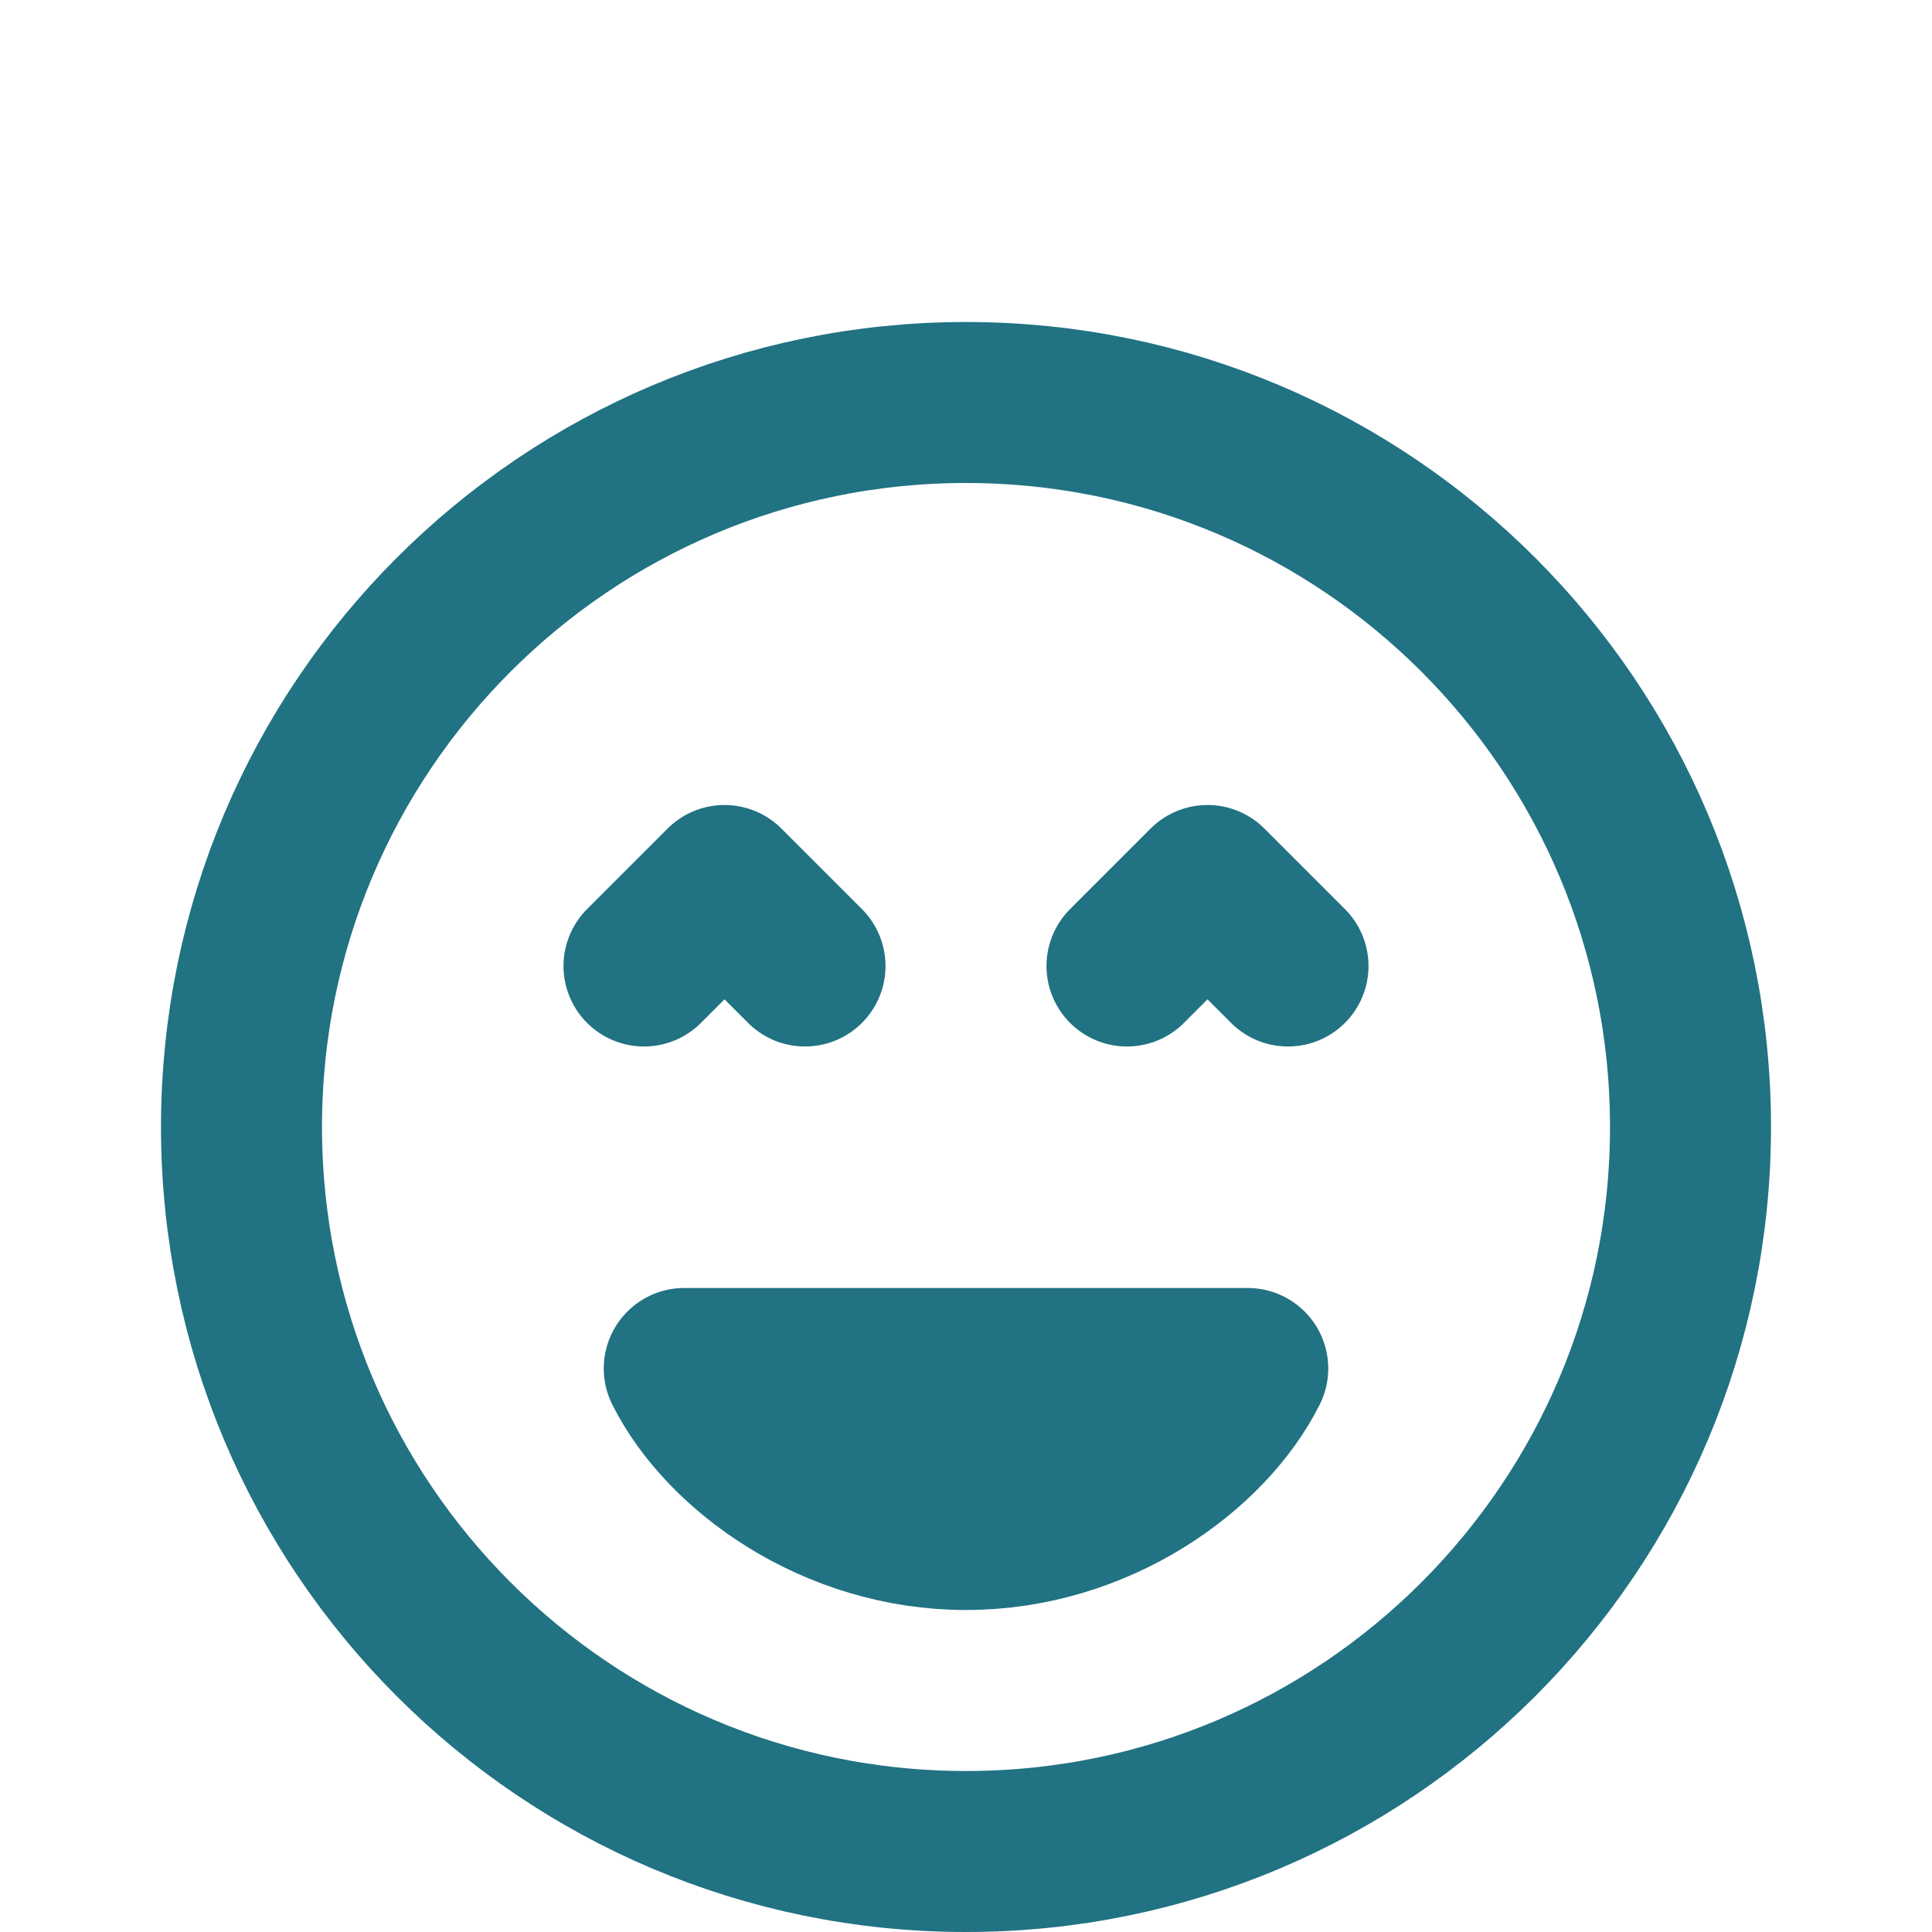
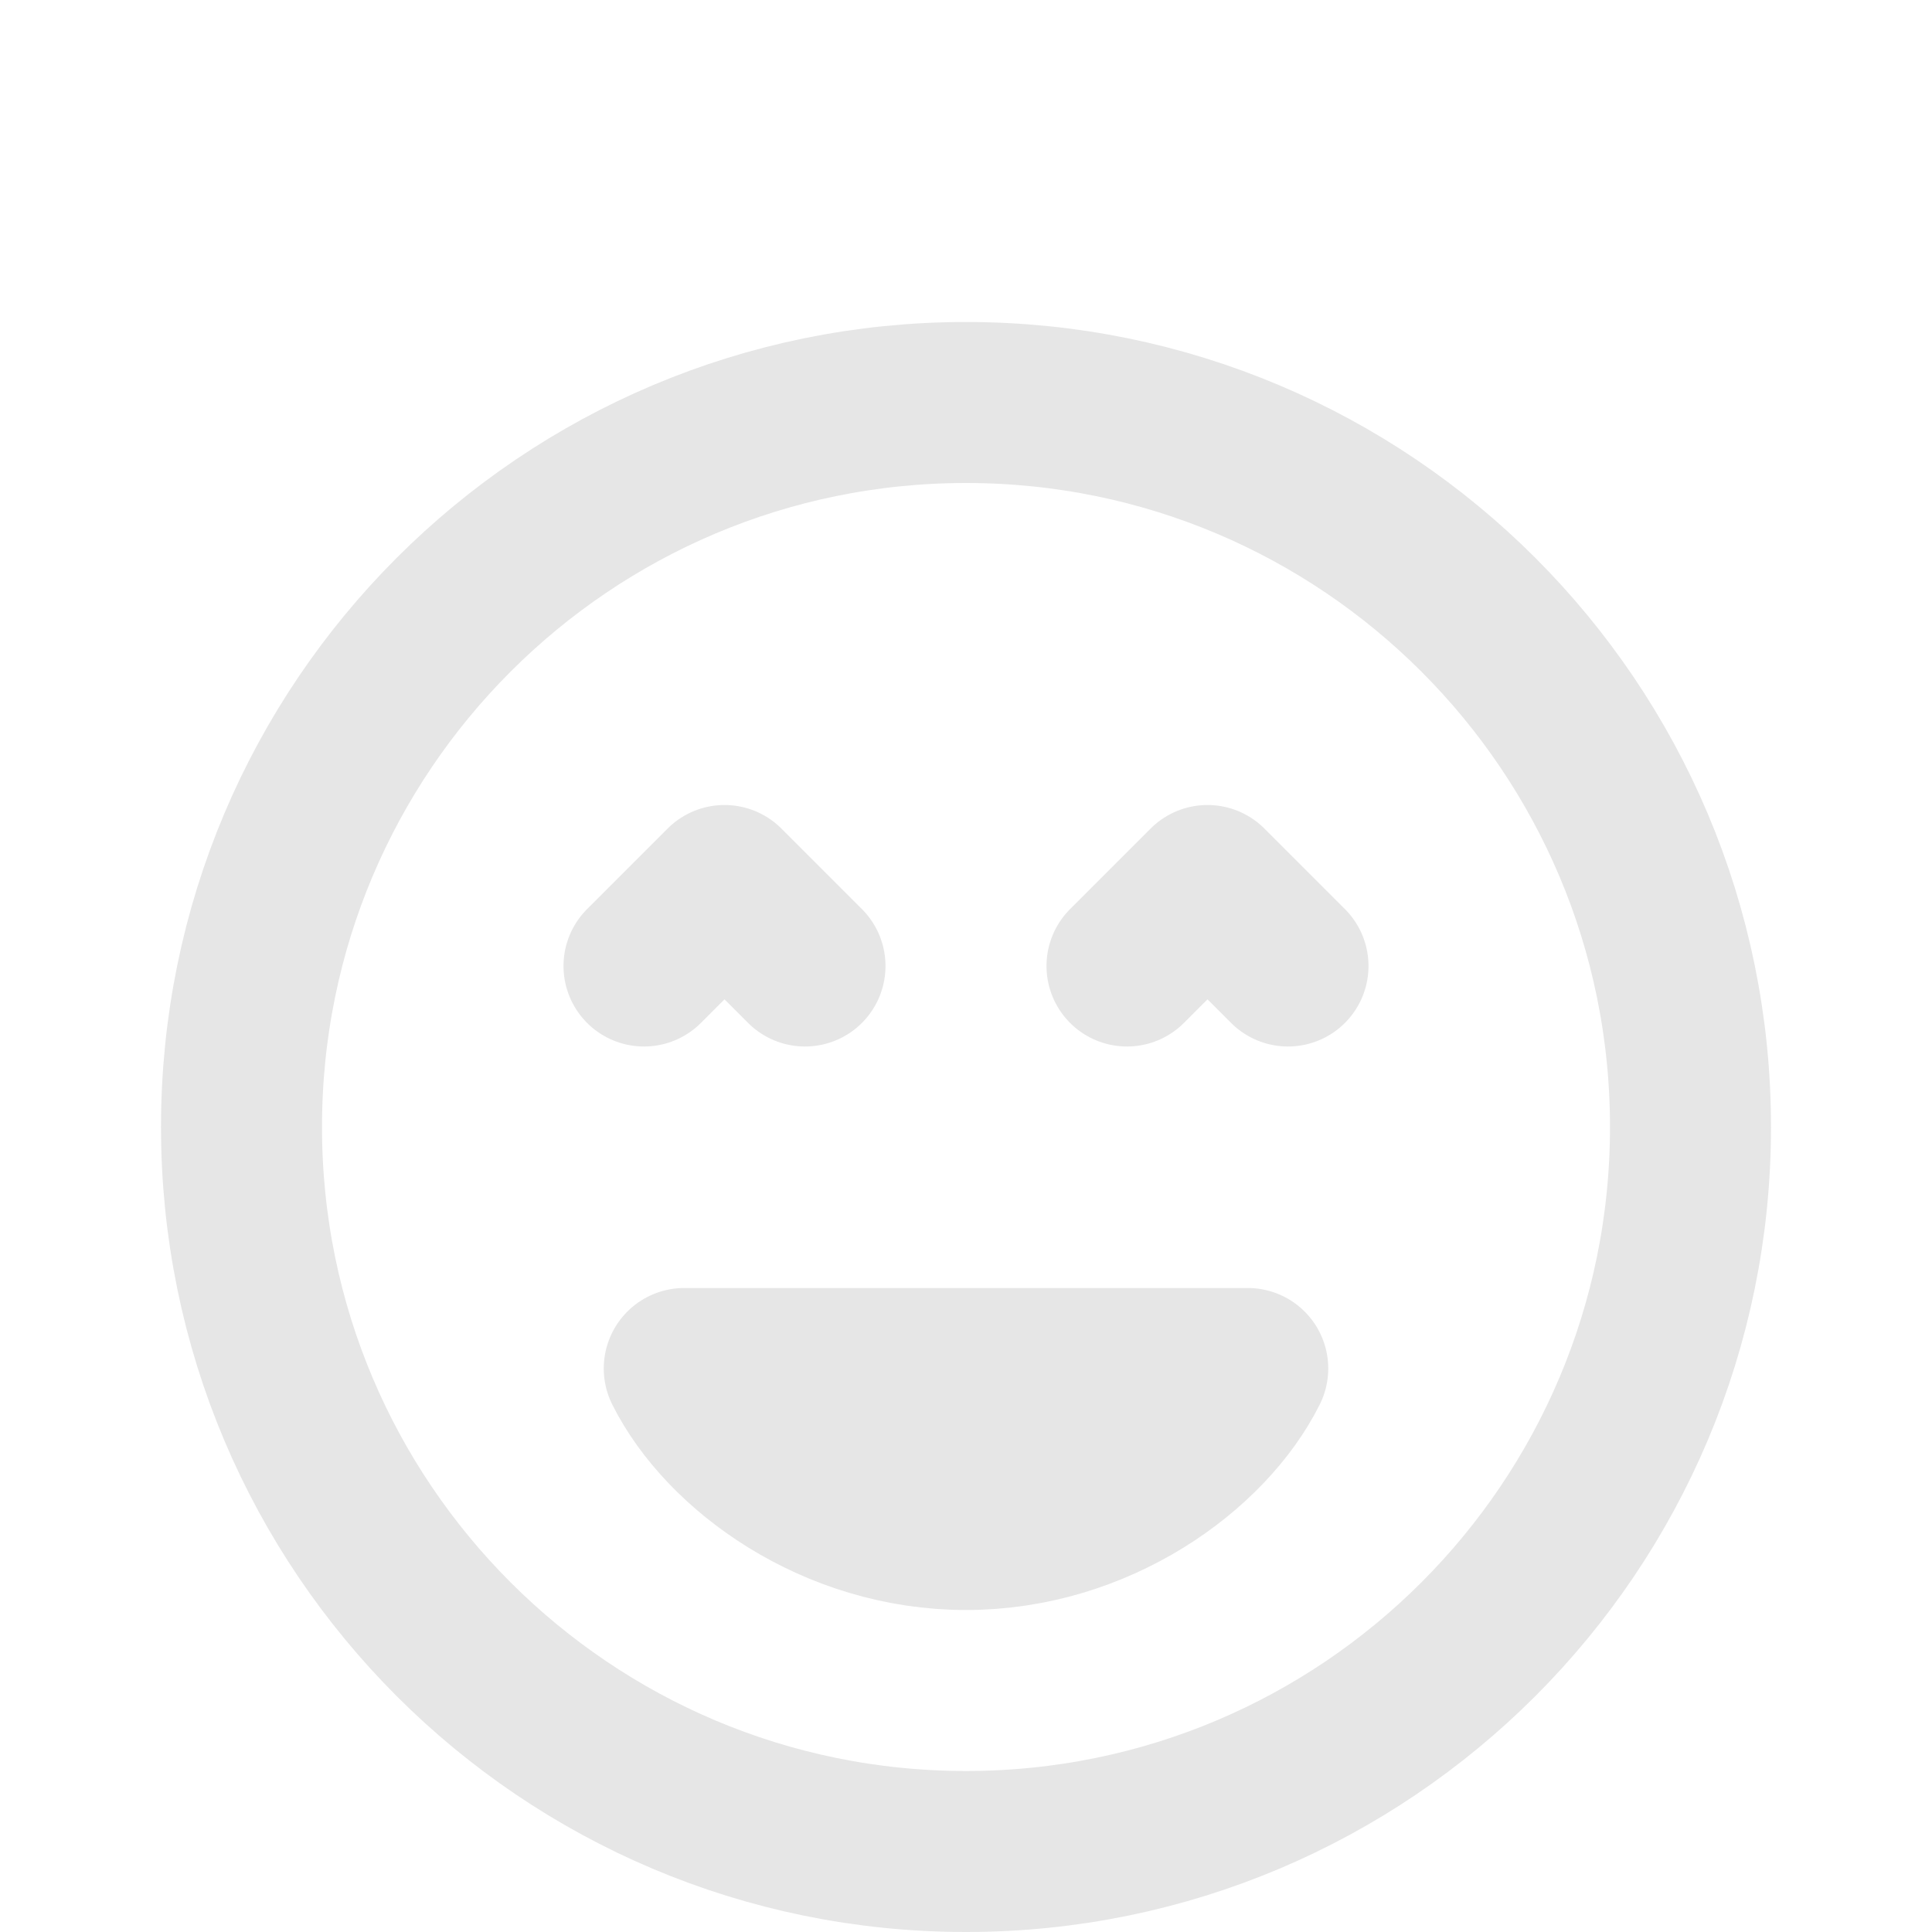
- <svg xmlns="http://www.w3.org/2000/svg" width="800px" height="800px" viewBox="0 0 24 24" fill="none" stroke="#000000" transform="rotate(0)">
+ <svg xmlns="http://www.w3.org/2000/svg" width="800px" height="800px" viewBox="0 0 24 24" fill="none">
  <g id="SVGRepo_bgCarrier" stroke-width="0" />
  <g id="SVGRepo_tracerCarrier" stroke-linecap="round" stroke-linejoin="round" />
  <g id="SVGRepo_iconCarrier">
-     <path d="M14 12L15 11L16 12M10 12L9 11L8 12M12 23C16.971 23 21 18.971 21 14C21 9.029 16.971 5 12 5C7.029 5 3 9.029 3 14C3 18.971 7.029 23 12 23ZM12 19C13.636 19 15 18 15.5 17H8.5C9 18 10.364 19 12 19Z" stroke="#217283" stroke-width="2" stroke-linecap="round" stroke-linejoin="round" />
+     <path d="M14 12L15 11L16 12M10 12L9 11L8 12M12 23C16.971 23 21 18.971 21 14C21 9.029 16.971 5 12 5C7.029 5 3 9.029 3 14C3 18.971 7.029 23 12 23ZM12 19C13.636 19 15 18 15.5 17H8.5C9 18 10.364 19 12 19Z" stroke="#e6e6e6" stroke-width="2" stroke-linecap="round" stroke-linejoin="round" />
  </g>
</svg>
